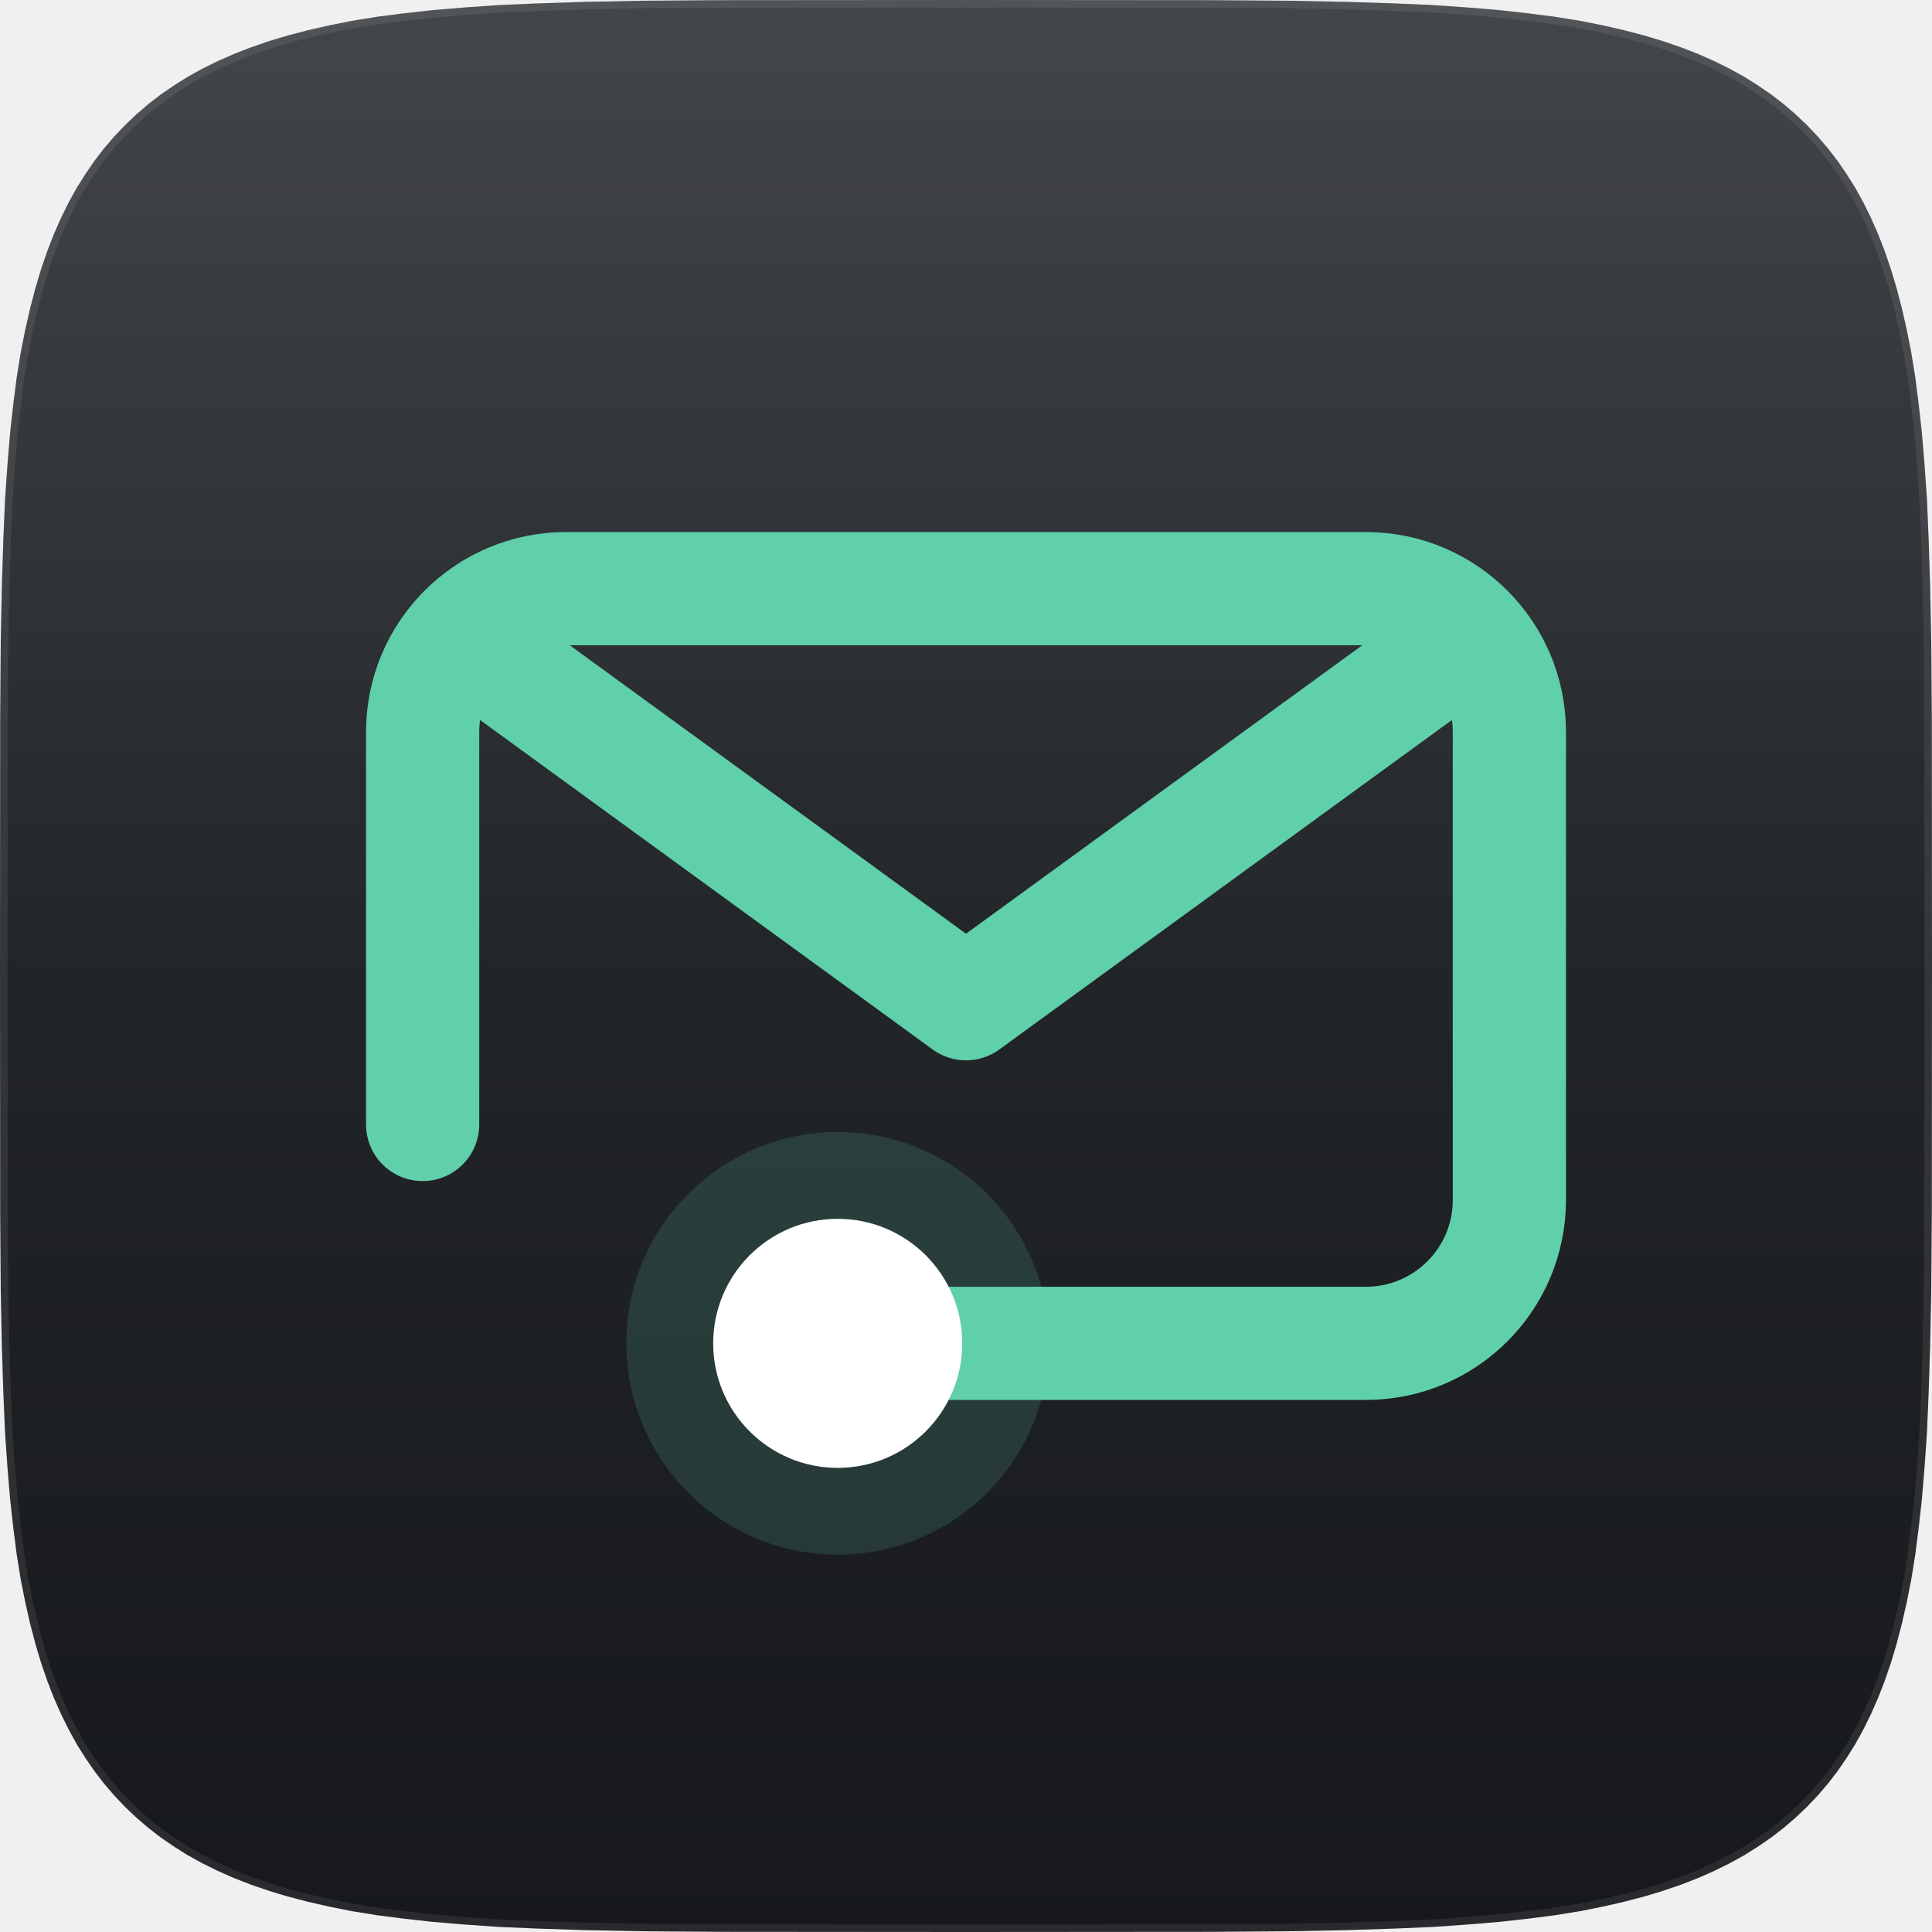
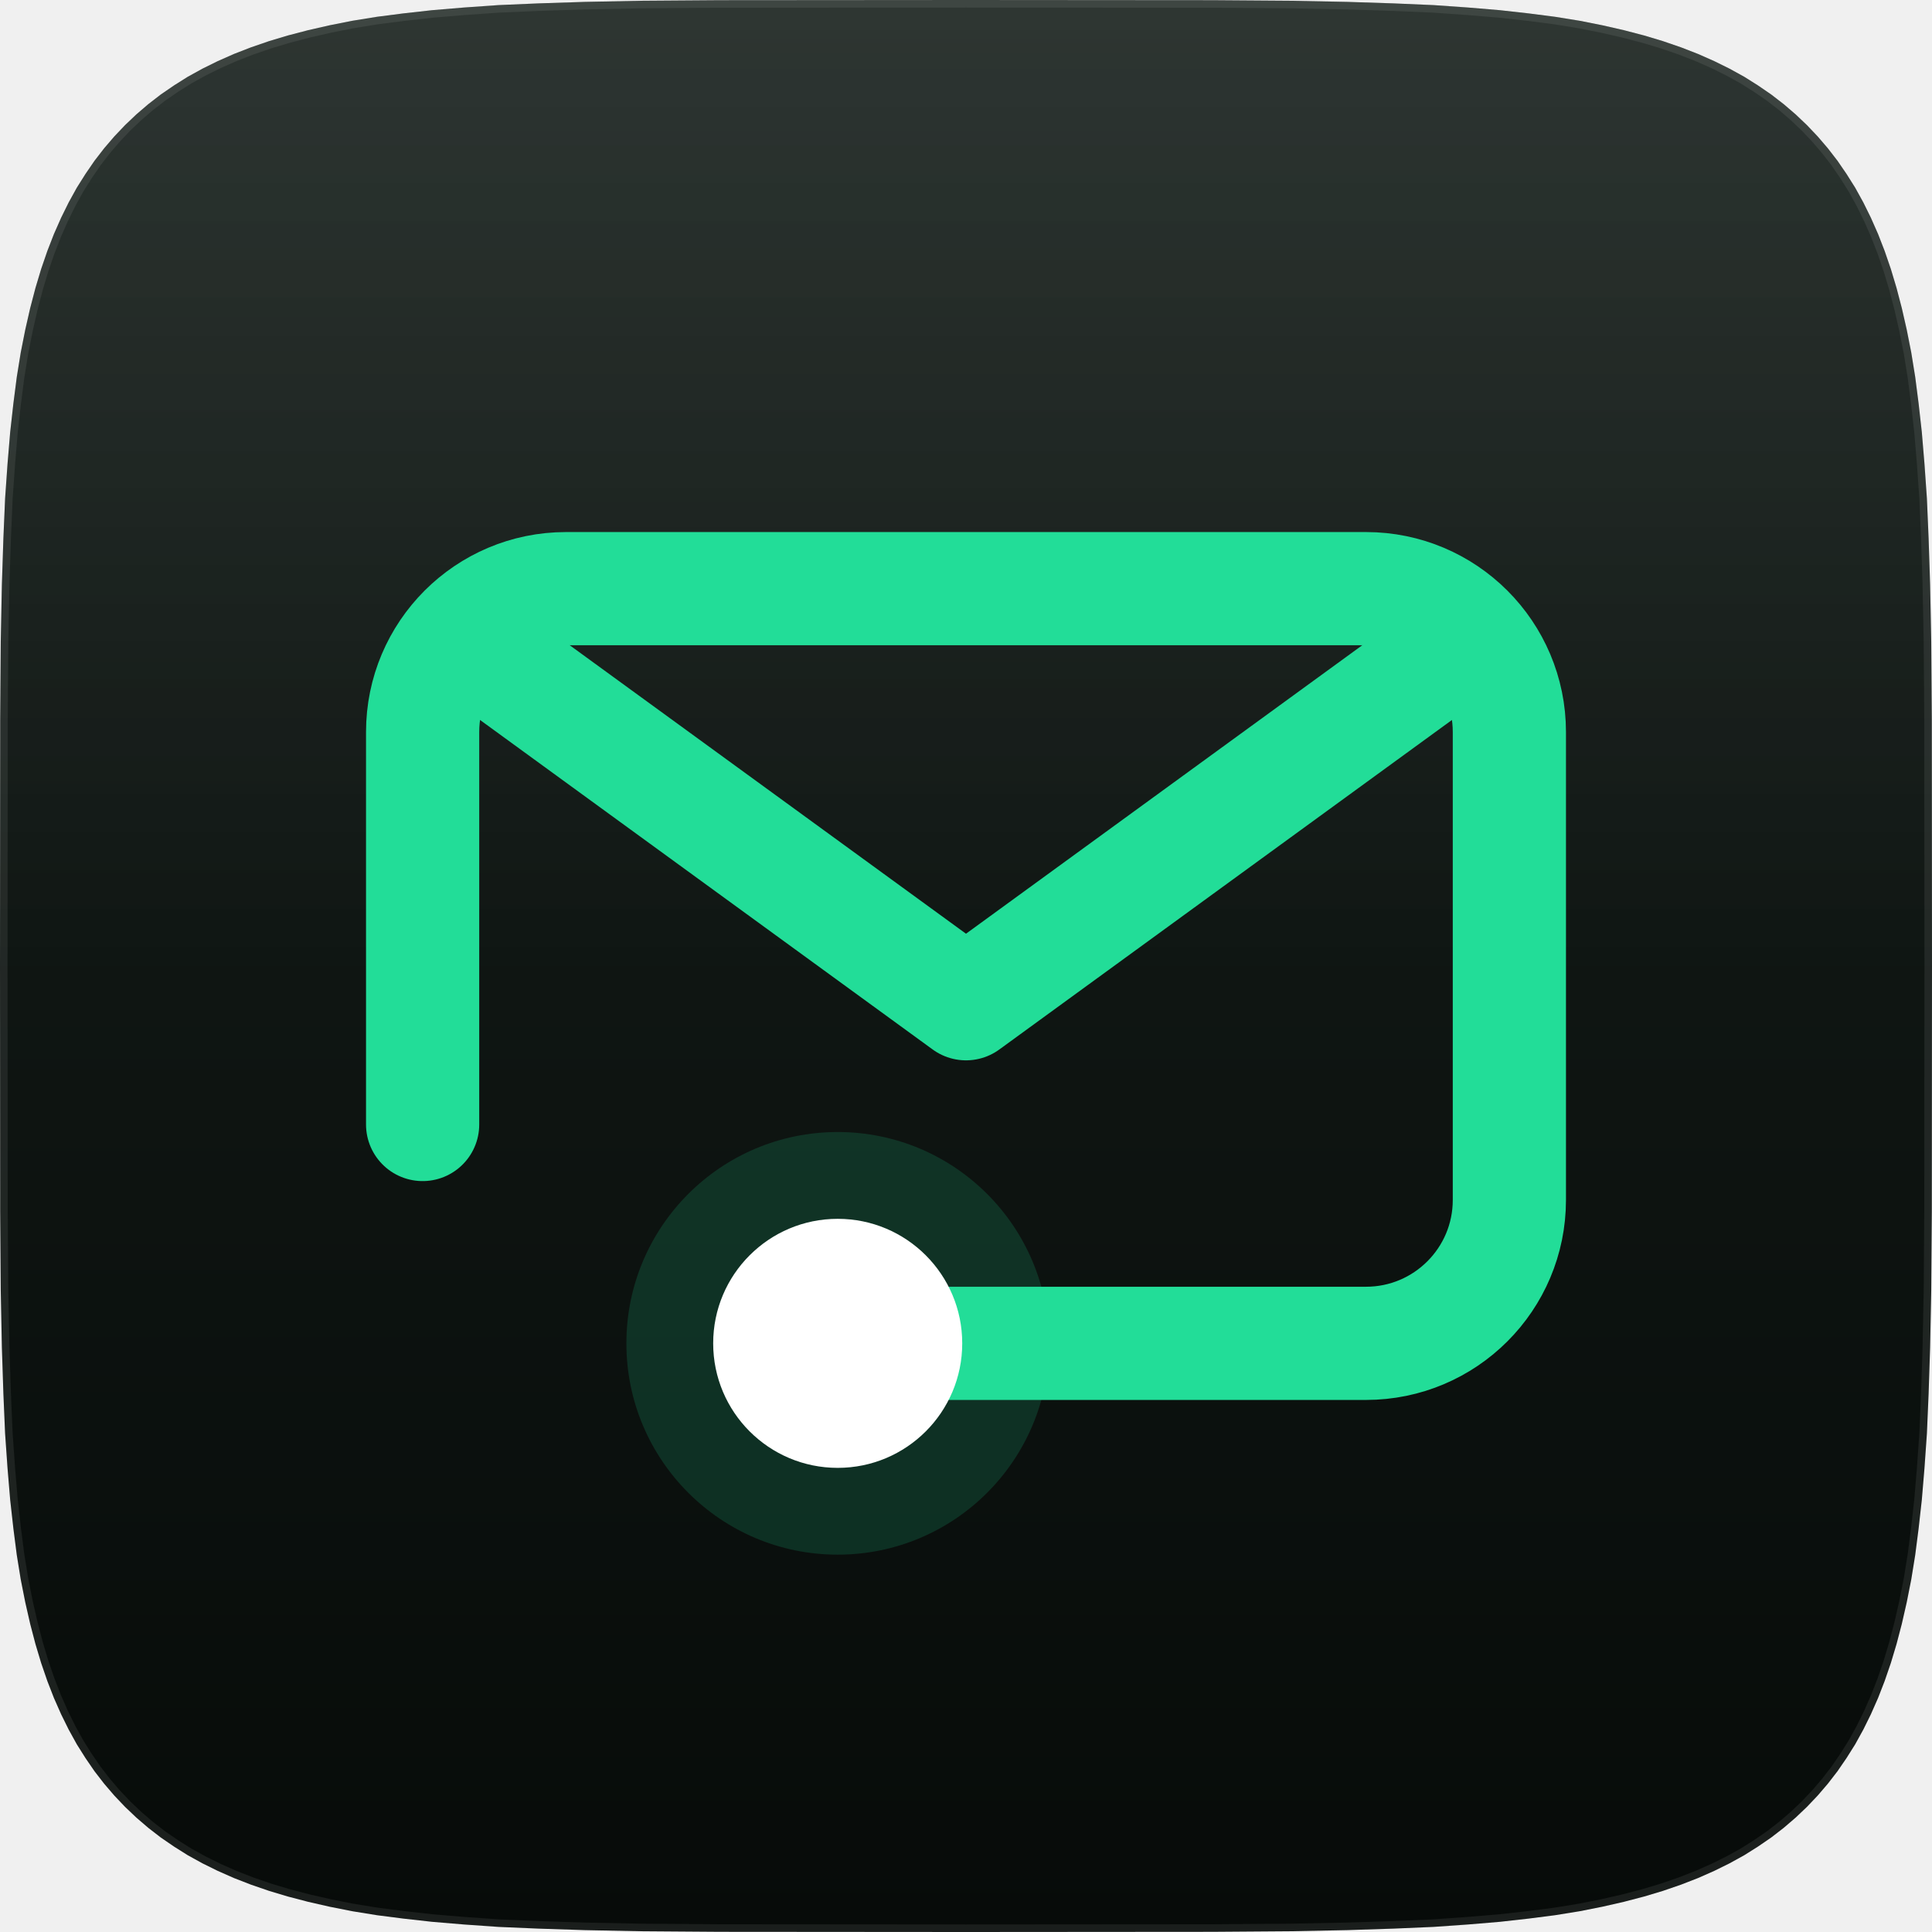
<svg xmlns="http://www.w3.org/2000/svg" width="1024" height="1024" viewBox="0 0 1024 1024">
  <defs>
    <path id="sq" d="M1024.0 512.0L1023.9 642.4L1023.6 684.0L1023.0 714.2L1022.2 738.8L1021.3 759.8L1020.0 778.3L1018.6 795.0L1016.9 810.2L1015.1 824.2L1013.0 837.2L1010.6 849.3L1008.0 860.7L1005.2 871.4L1002.2 881.4L998.9 891.0L995.4 900.0L991.6 908.6L987.6 916.7L983.3 924.5L978.7 931.8L973.9 938.8L968.8 945.4L963.4 951.7L957.7 957.7L951.7 963.4L945.4 968.8L938.8 973.9L931.8 978.7L924.5 983.3L916.7 987.6L908.6 991.6L900.0 995.4L891.0 998.9L881.4 1002.2L871.4 1005.2L860.7 1008.0L849.3 1010.6L837.2 1013.0L824.2 1015.1L810.2 1016.9L795.0 1018.6L778.3 1020.0L759.8 1021.3L738.8 1022.2L714.2 1023.0L684.0 1023.6L642.4 1023.9L512.0 1024.0L381.6 1023.9L340.0 1023.6L309.8 1023.0L285.2 1022.2L264.2 1021.3L245.7 1020.0L229.0 1018.6L213.8 1016.9L199.8 1015.1L186.8 1013.0L174.7 1010.6L163.3 1008.0L152.6 1005.2L142.6 1002.2L133.0 998.9L124.0 995.4L115.4 991.6L107.3 987.6L99.5 983.3L92.2 978.7L85.2 973.9L78.6 968.8L72.3 963.4L66.3 957.7L60.6 951.7L55.2 945.4L50.1 938.8L45.3 931.8L40.7 924.5L36.4 916.7L32.4 908.6L28.6 900.0L25.1 891.0L21.8 881.4L18.8 871.4L16.0 860.7L13.4 849.3L11.0 837.2L8.9 824.2L7.1 810.2L5.4 795.0L4.0 778.3L2.7 759.8L1.8 738.8L1.0 714.2L0.4 684.0L0.1 642.4L0.0 512.0L0.1 381.6L0.4 340.0L1.0 309.8L1.8 285.2L2.7 264.2L4.0 245.7L5.4 229.0L7.1 213.8L8.9 199.8L11.0 186.8L13.4 174.7L16.0 163.3L18.8 152.6L21.8 142.6L25.1 133.0L28.6 124.0L32.4 115.4L36.4 107.3L40.7 99.5L45.3 92.2L50.1 85.2L55.2 78.6L60.6 72.3L66.3 66.3L72.3 60.6L78.6 55.2L85.2 50.1L92.2 45.3L99.5 40.7L107.3 36.4L115.4 32.4L124.0 28.6L133.0 25.1L142.6 21.8L152.6 18.8L163.3 16.0L174.7 13.4L186.8 11.0L199.8 8.9L213.8 7.1L229.0 5.4L245.7 4.0L264.2 2.7L285.2 1.8L309.8 1.0L340.0 0.4L381.6 0.1L512.0 0.0L642.4 0.1L684.0 0.4L714.2 1.0L738.8 1.8L759.8 2.7L778.3 4.0L795.0 5.4L810.2 7.1L824.2 8.9L837.2 11.0L849.3 13.4L860.7 16.0L871.4 18.8L881.4 21.8L891.0 25.1L900.0 28.6L908.6 32.4L916.7 36.4L924.5 40.7L931.8 45.3L938.8 50.1L945.4 55.2L951.7 60.6L957.7 66.3L963.4 72.3L968.8 78.6L973.9 85.2L978.7 92.2L983.3 99.5L987.6 107.3L991.6 115.4L995.4 124.0L998.9 133.0L1002.2 142.6L1005.2 152.6L1008.0 163.3L1010.6 174.7L1013.0 186.8L1015.1 199.8L1016.9 213.8L1018.6 229.0L1020.0 245.7L1021.3 264.2L1022.2 285.2L1023.0 309.8L1023.6 340.0L1023.9 381.6Z" />
    <clipPath id="clip">
      <use href="#sq" />
    </clipPath>
    <linearGradient id="dark" x1="0" y1="0" x2="0" y2="1">
-       <stop offset="0" stop-color="#2E3236" />
-       <stop offset="1" stop-color="#16181B" />
+       <stop offset="0" stop-color="#17201C" />
+       <stop offset="1" stop-color="#070B09" />
    </linearGradient>
    <linearGradient id="shine" x1="0" y1="0" x2="0" y2="1">
      <stop offset="0" stop-color="#FFFFFF" stop-opacity="0.10" />
      <stop offset="0.5" stop-color="#FFFFFF" stop-opacity="0" />
    </linearGradient>
    <filter id="shadow" x="-10%" y="-10%" width="120%" height="125%">
      <feGaussianBlur in="SourceAlpha" stdDeviation="14" />
      <feOffset dy="12" result="b" />
      <feFlood flood-color="#000000" flood-opacity="0.32" />
      <feComposite in2="b" operator="in" />
      <feMerge>
        <feMergeNode />
        <feMergeNode in="SourceGraphic" />
      </feMerge>
    </filter>
  </defs>
  <use href="#sq" fill="url(#dark)" />
  <use href="#sq" fill="url(#shine)" />
  <use href="#sq" fill="none" stroke="#FFFFFF" stroke-opacity="0.08" stroke-width="8" clip-path="url(#clip)" />
-   <path d="M224 596 V388 A76 76 0 0 1 300 312 H724 A76 76 0 0 1 800 388 V636 A76 76 0 0 1 724 712 H444" fill="none" stroke="#5FD0AA" stroke-width="60" stroke-linecap="round" stroke-linejoin="round" />
-   <path d="M262 350 L512 532 L762 350" fill="none" stroke="#5FD0AA" stroke-width="60" stroke-linecap="round" stroke-linejoin="round" />
-   <circle cx="444" cy="712" r="112" fill="#5FD0AA" fill-opacity="0.16" />
+   <path d="M224 596 V388 A76 76 0 0 1 300 312 H724 A76 76 0 0 1 800 388 V636 A76 76 0 0 1 724 712 H444" fill="none" stroke="#22DD98" stroke-width="60" stroke-linecap="round" stroke-linejoin="round" />
+   <path d="M262 350 L512 532 L762 350" fill="none" stroke="#22DD98" stroke-width="60" stroke-linecap="round" stroke-linejoin="round" />
+   <circle cx="444" cy="712" r="112" fill="#22DD98" fill-opacity="0.16" />
  <circle cx="444" cy="712" r="66" fill="#FFFFFF" />
</svg>
